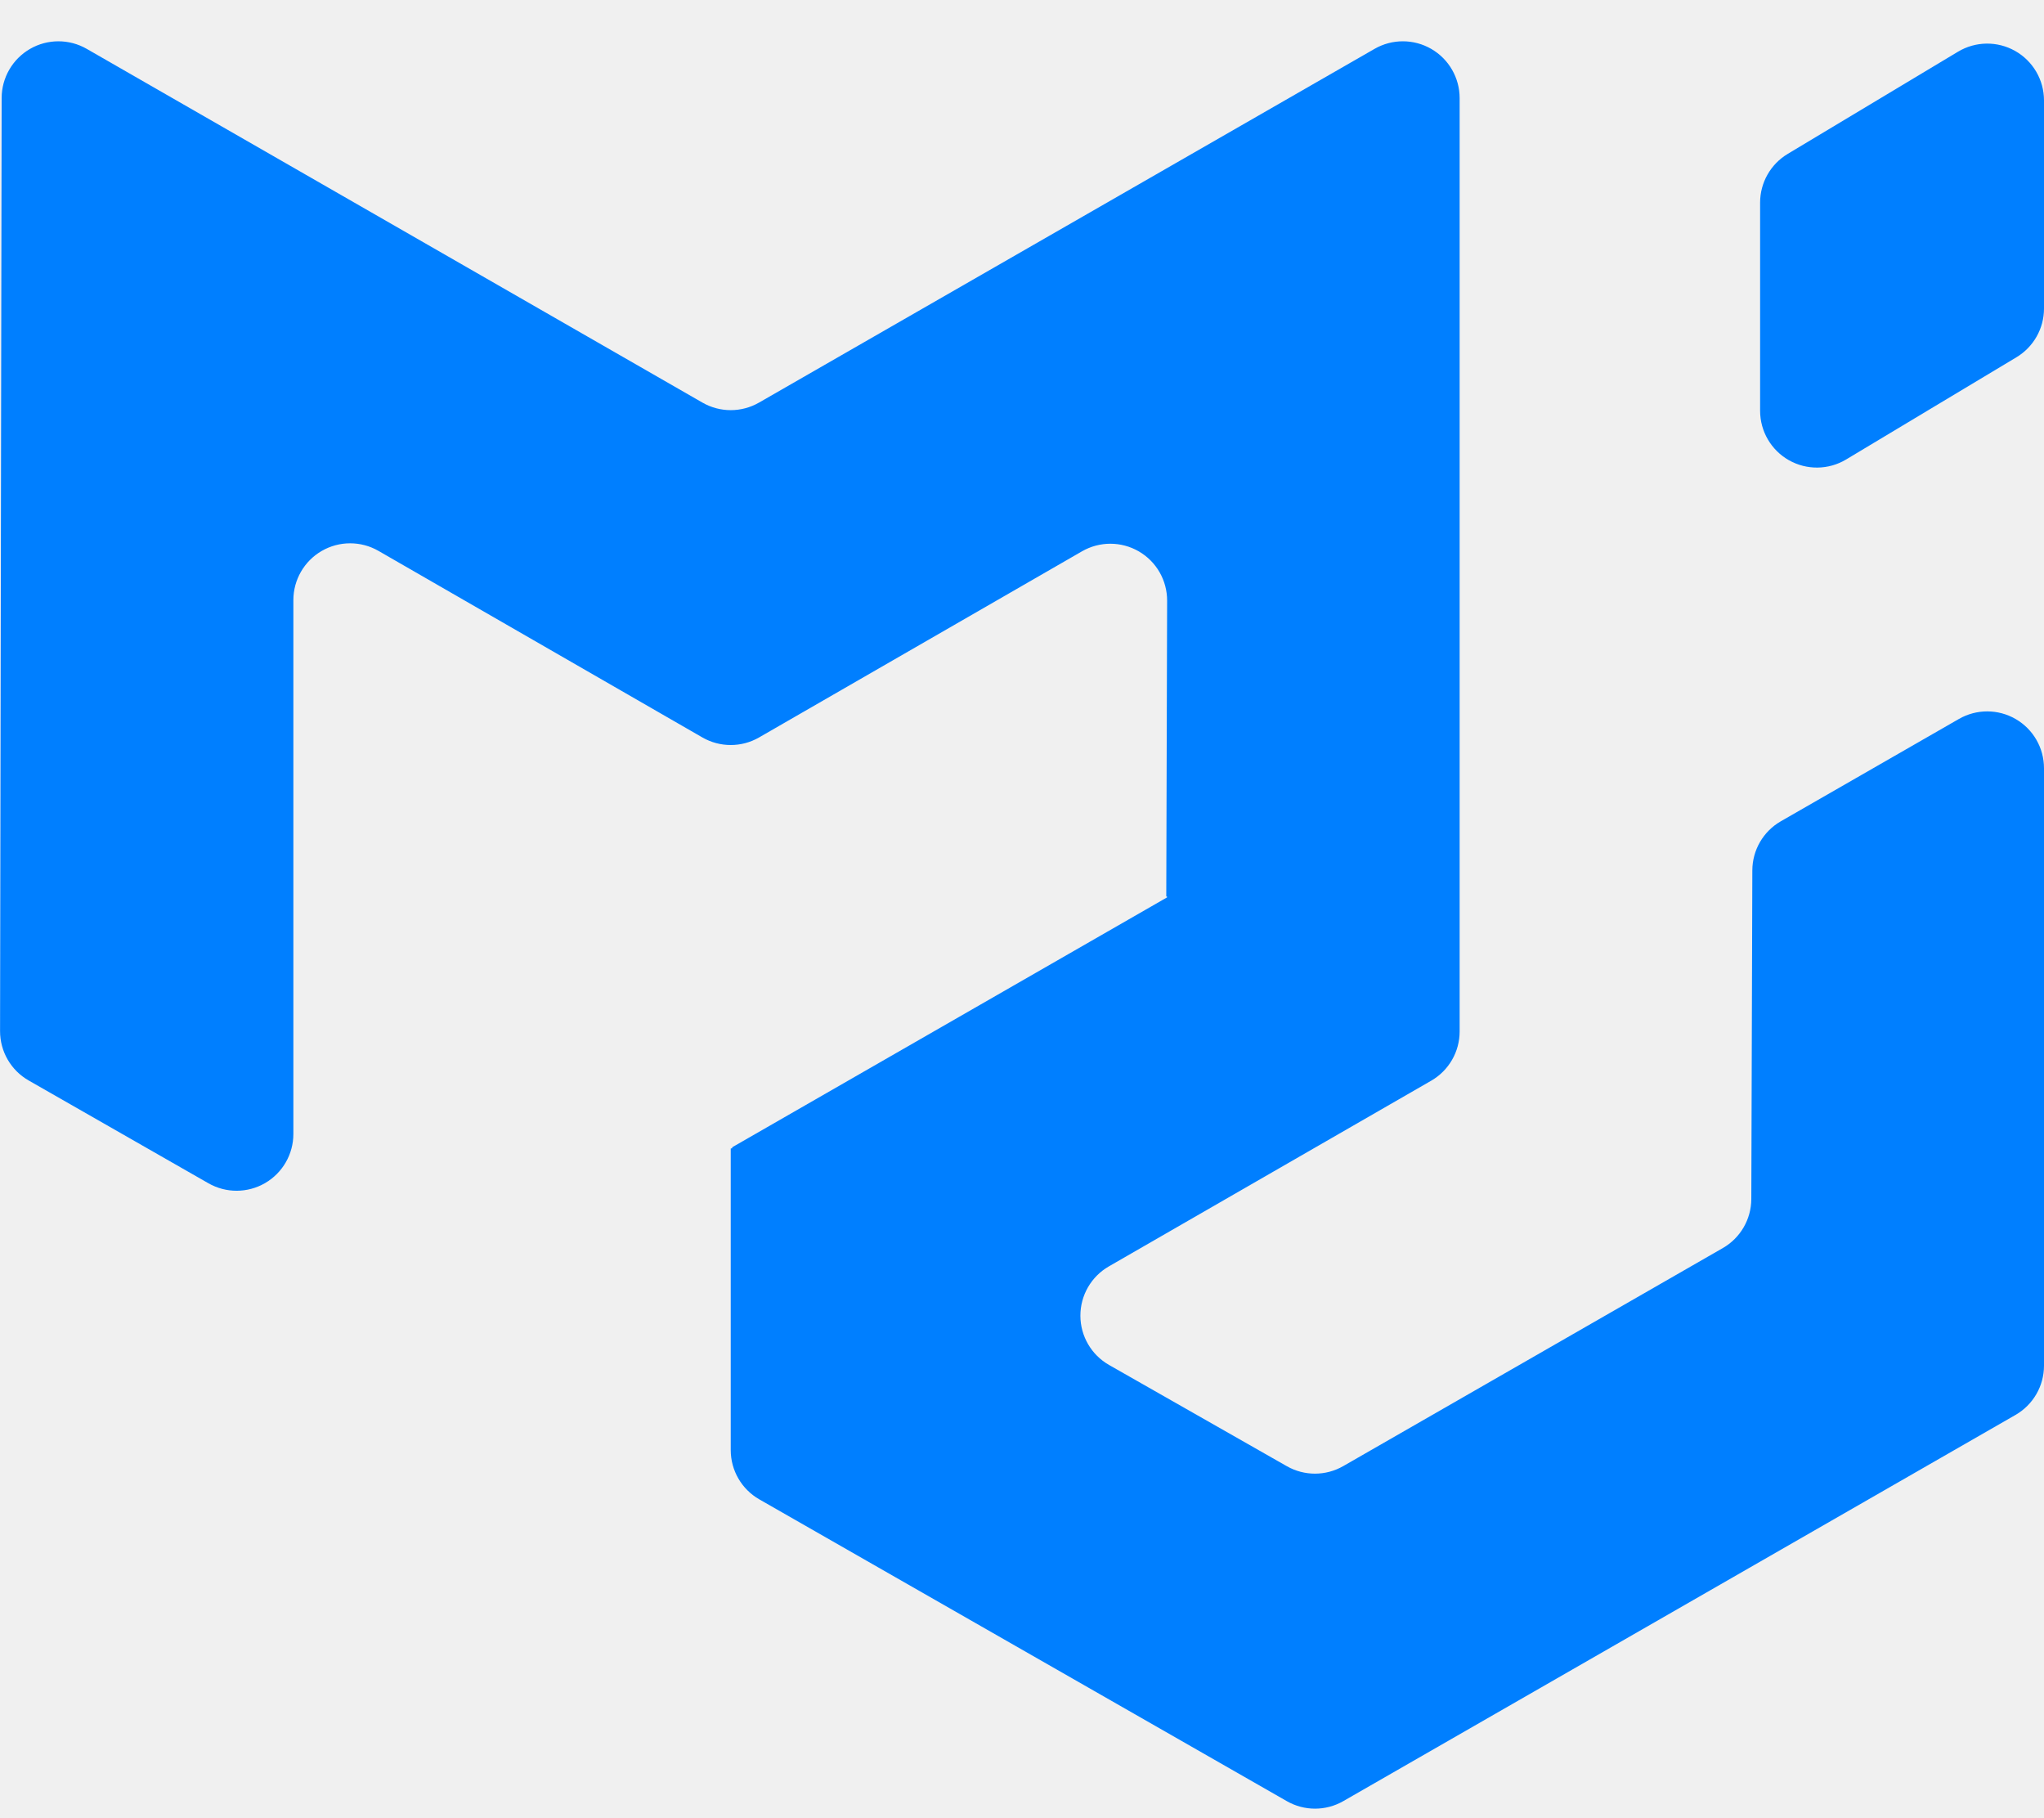
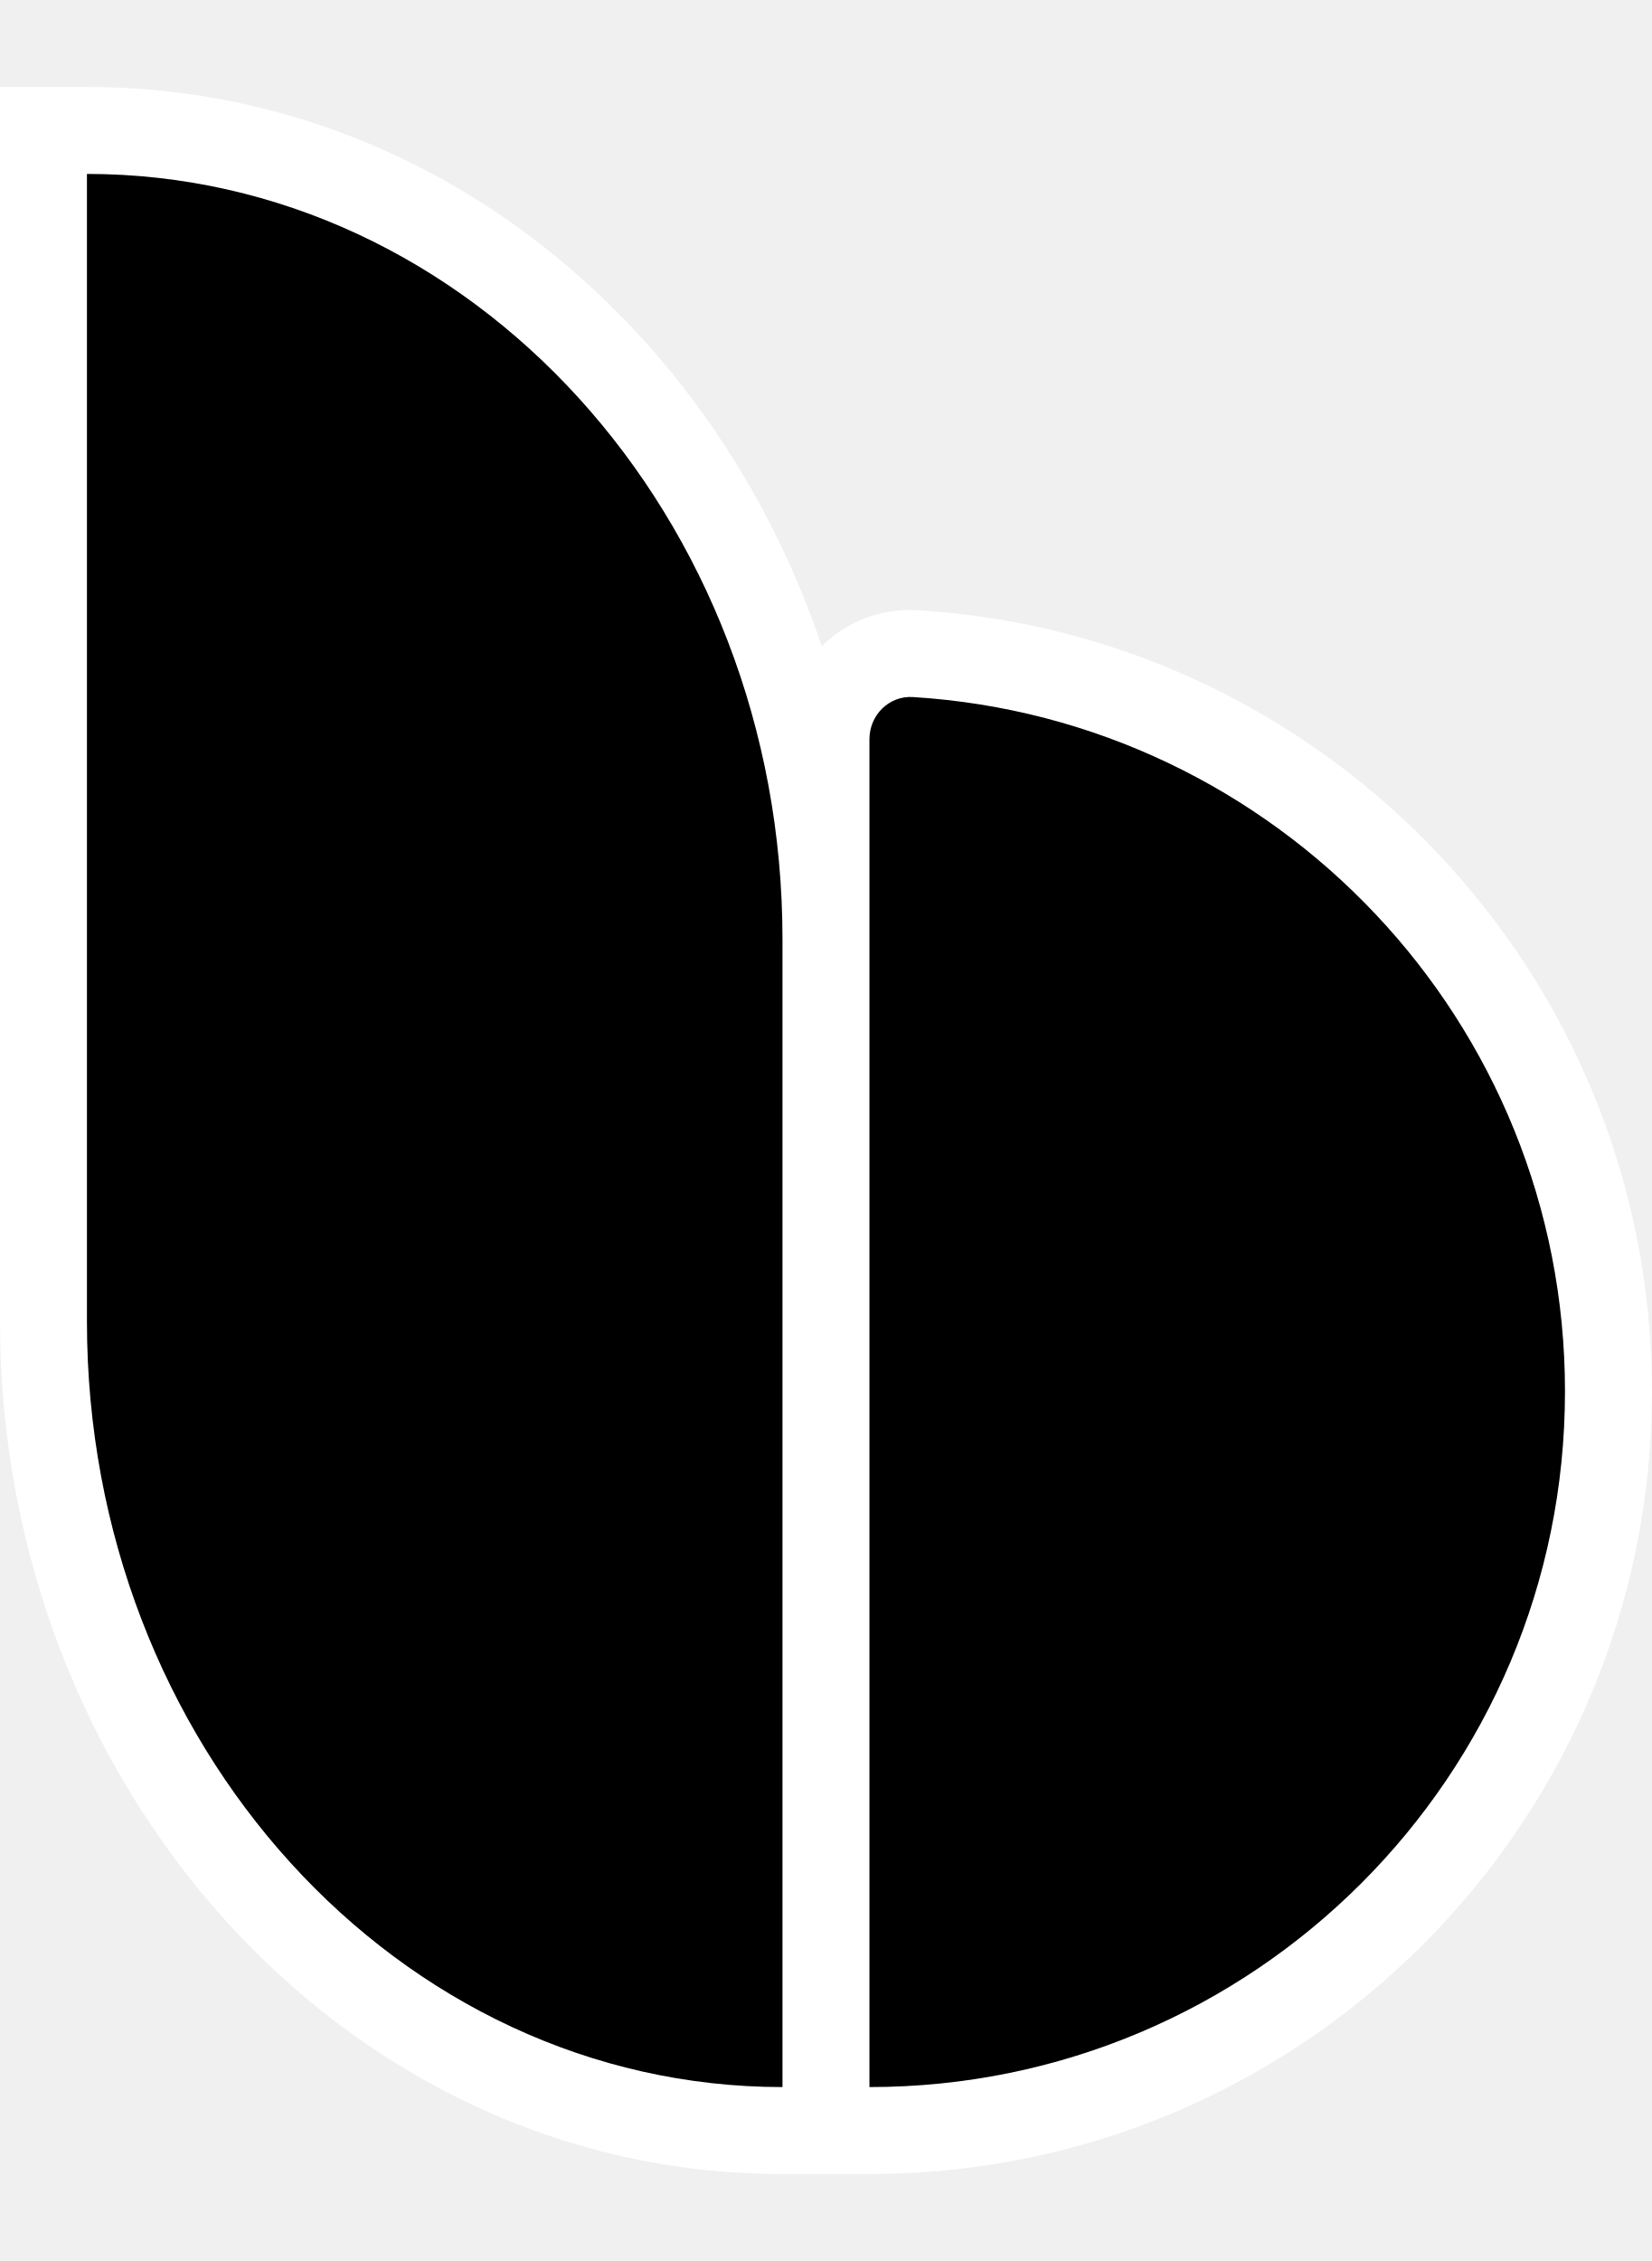
- <svg xmlns="http://www.w3.org/2000/svg" width="36" height="32" viewBox="0 0 36 32" fill="none">
-   <path d="M30.343 21.976a1 1 0 00.502-.864l.018-5.787a1 1 0 01.502-.864l3.137-1.802a1 1 0 011.498.867v10.521a1 1 0 01-.502.867l-11.839 6.8a1 1 0 01-.994.001l-9.291-5.314a1 1 0 01-.504-.868v-5.305c0-.006.007-.01.013-.007.005.003.012 0 .012-.007v-.006c0-.004.002-.008.006-.01l7.652-4.396c.007-.004.004-.015-.004-.015a.008.008 0 01-.008-.008l.015-5.201a1 1 0 00-1.5-.87l-5.687 3.277a1 1 0 01-.998 0L6.666 9.7a1 1 0 00-1.499.866v9.4a1 1 0 01-1.496.869l-3.166-1.81a1 1 0 01-.504-.87l.028-16.43A1 1 0 011.527.86l10.845 6.229a1 1 0 00.996 0L24.21.86a1 1 0 011.498.868v16.434a1 1 0 01-.501.867l-5.678 3.27a1 1 0 00.004 1.735l3.132 1.783a1 1 0 00.993-.002l6.685-3.839zM31 7.234a1 1 0 001.514.857l3-1.8A1 1 0 0036 5.434V1.766A1 1 0 0034.486.91l-3 1.8a1 1 0 00-.486.857v3.668z" fill="#007FFF" />
+ <svg xmlns="http://www.w3.org/2000/svg" width="38" height="52" viewBox="0 0 38 52" fill="none">
+   <path fill-rule="evenodd" clip-rule="evenodd" d="M20 50H18C7.884 50 0 41.041 0 30.4V2H2C9.877 2 16.4 7.431 18.902 14.859C19.46 14.312 20.237 13.98 21.123 14.034C30.542 14.616 38 22.436 38 32C38 41.941 29.941 50 20 50Z" fill="white" />
+   <path d="M21 16.031C20.449 15.997 20 16.448 20 17V48C28.837 48 36 40.837 36 32C36 23.499 29.371 16.547 21 16.031Z" fill="black" />
+   <path d="M18 21.6V48C9.163 48 2 40.12 2 30.4V4C10.837 4 18 11.88 18 21.6Z" fill="black" />
</svg>
